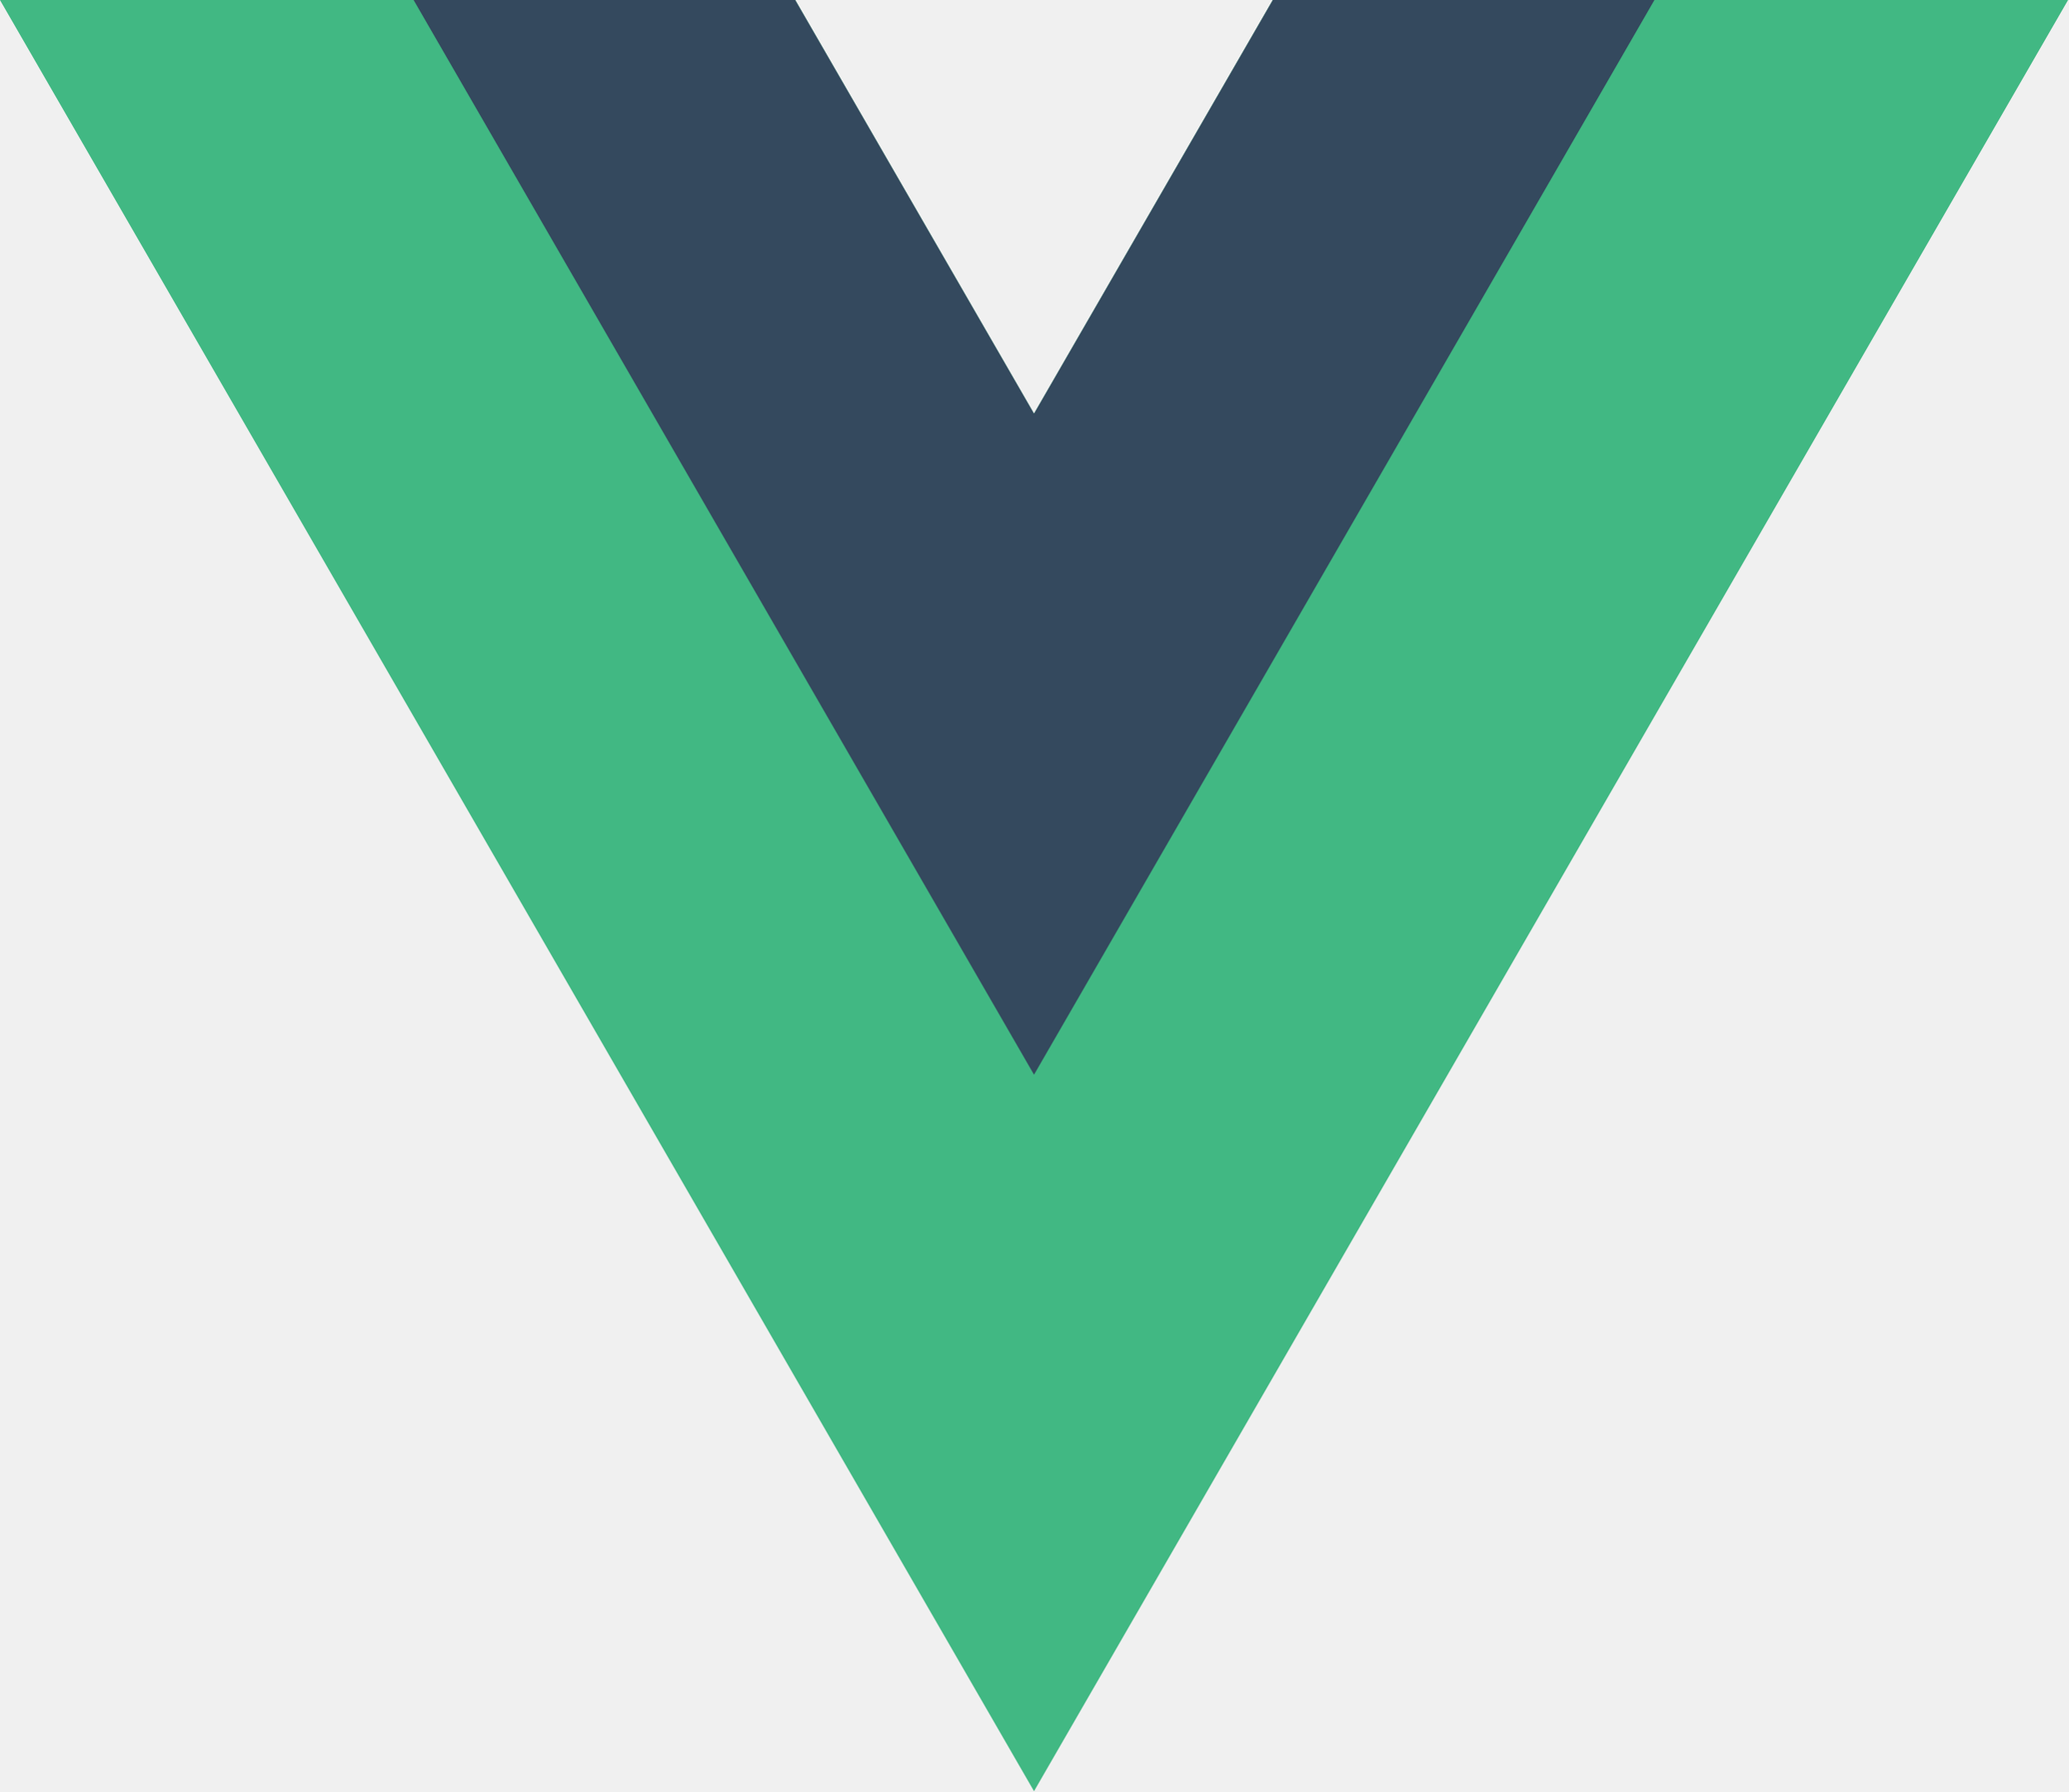
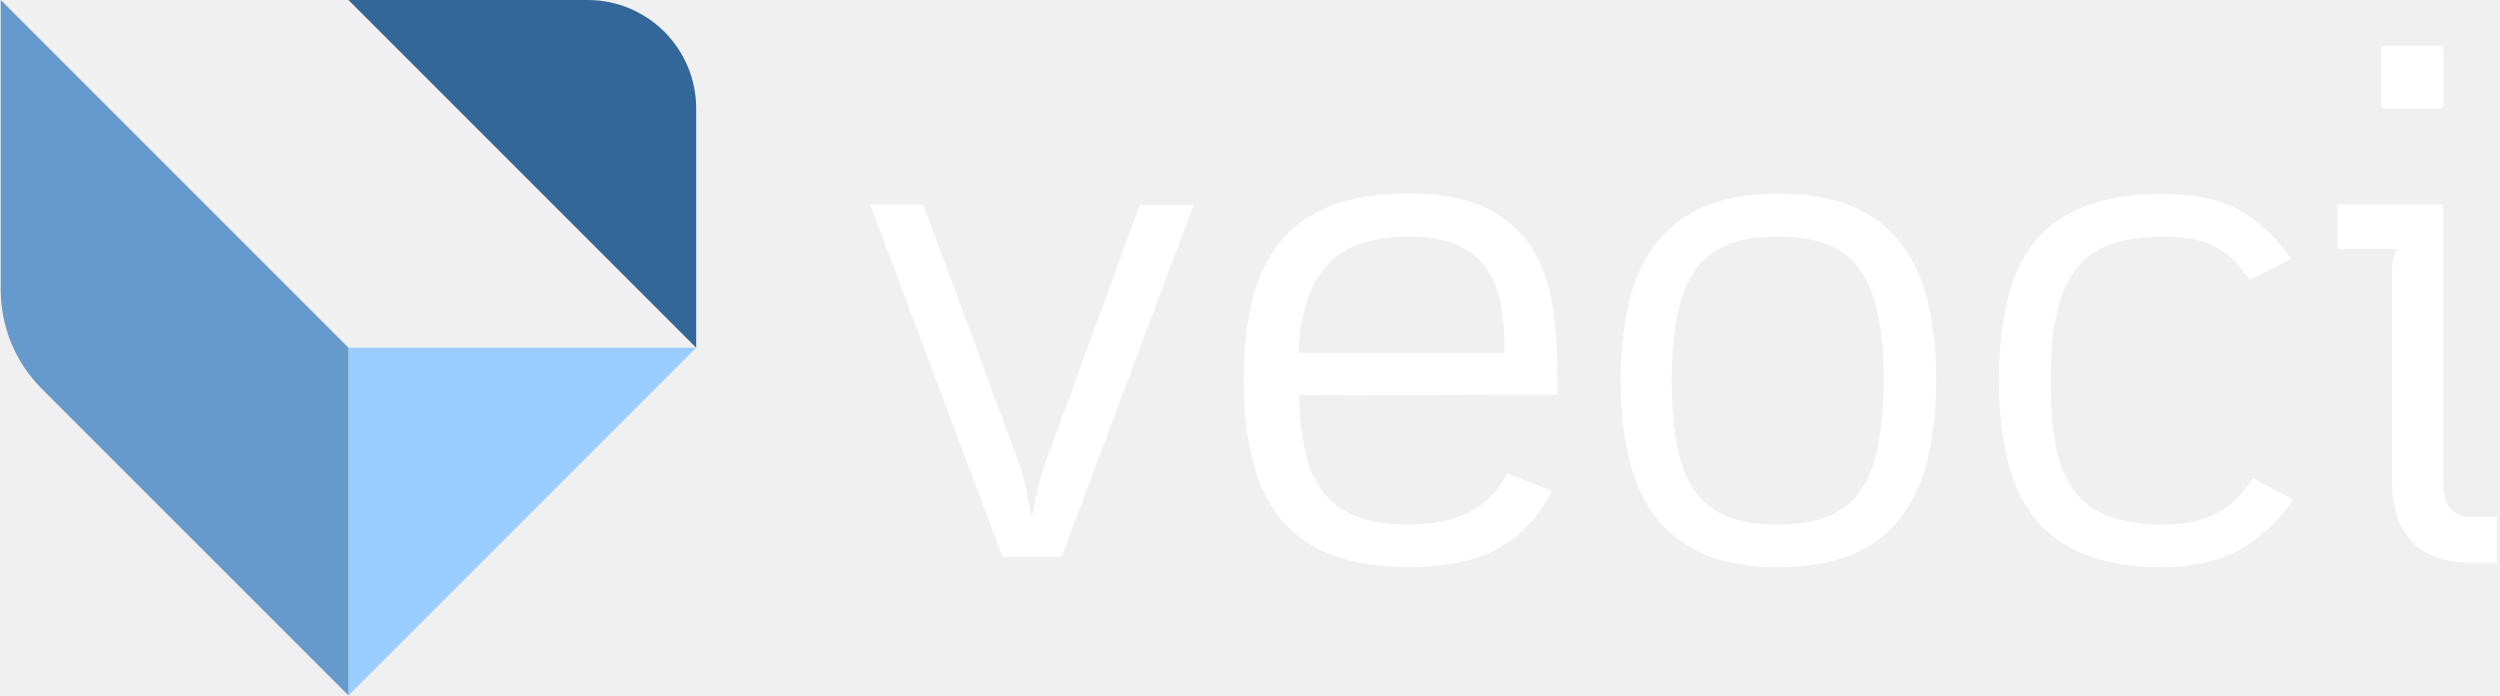
- <svg xmlns="http://www.w3.org/2000/svg" viewBox="0 0 261.76 226.69">
-   <path d="M161.096.001l-30.225 52.351L100.647.001H-.005l130.877 226.688L261.749.001z" fill="#41b883" />
-   <path d="M161.096.001l-30.225 52.351L100.647.001H52.346l78.526 136.01L209.398.001z" fill="#34495e" />
+ <svg xmlns="http://www.w3.org/2000/svg" version="1.1" id="Layer_1" x="0px" y="0px" viewBox="0 0 1035.3 288" style="enable-background:new 0 0 1035.3 288;" xml:space="preserve">
+   <path style="fill:#336699;" d="M144.3,0l144,144V45c0-24.9-20.1-45-45-45H144.3z" />
+   <path style="fill:#99CCFF;" d="M288.3,144l-144,144V144H288.3z" />
+   <path style="fill:#6699CC;" d="M0.3,0v119.9c0,15.5,6.1,30.3,17.1,41.2L144.3,288V144L0.3,0z" />
+   <g>
+     <path style="fill:#FFFFFF;" d="M439.7,230.6h-24.5L360.3,84.7h22l39.9,107.6c0.7,2,1.4,4.3,2,6.8s1.1,4.9,1.5,7.1c0.5,2.7,1.1,5.5,1.6,8.4   c0.5-2.9,1.1-5.7,1.6-8.4c0.5-2.4,1.1-4.8,1.8-7.3c0.6-2.5,1.3-4.8,2-6.8l39.4-107.3h22.3L439.7,230.6z" />
+     <path style="fill:#FFFFFF;" d="M537.8,163.7c0.4,9.1,1.3,16.9,2.8,23.6s4,12.3,7.5,16.7s8,7.7,13.7,9.9s12.8,3.3,21.3,3.3   c10.7,0,19.3-1.8,25.8-5.3s11.6-8.8,15.2-15.9l18.5,7.3c-4.9,10-11.9,17.7-21.1,23.2s-22,8.3-38.5,8.3c-23.4,0-40.5-6.2-51.5-18.5   s-16.4-32-16.4-59c0-12.3,1.1-23.2,3.4-32.7c2.3-9.5,6.1-17.6,11.4-24.2s12.4-11.6,21.1-15.1c8.7-3.4,19.5-5.2,32.3-5.2   c13.6,0,24.5,2.1,32.6,6.2s14.4,9.8,18.8,16.8c4.3,7.1,7.2,15.3,8.4,24.6c1.3,9.3,1.9,19.2,1.9,29.5v6.2L537.8,163.7L537.8,163.7z    M623.1,146.1c0-7.5-0.5-14.2-1.6-20.1s-3.1-10.9-6-15s-6.9-7.3-12.1-9.6s-11.8-3.4-20-3.4c-7.1,0-13.3,0.8-18.8,2.5   c-5.4,1.6-10,4.3-13.9,8.1c-3.8,3.7-6.8,8.7-9,14.8s-3.5,13.7-4.1,22.8h85.5V146.1z" />
+     <path style="fill:#FFFFFF;" d="M801.8,157.5c0,12.1-1.2,23-3.5,32.6c-2.4,9.6-6.1,17.8-11.3,24.4c-5.2,6.7-11.9,11.8-20.2,15.2   s-18.5,5.2-30.4,5.2s-22-1.7-30.3-5.2s-14.9-8.5-20.1-15.1c-5.2-6.6-8.9-14.7-11.3-24.3c-2.4-9.6-3.5-20.6-3.5-32.9   s1.2-23.2,3.5-32.7s6.1-17.6,11.3-24.2s11.9-11.6,20.1-15.1c8.2-3.4,18.3-5.2,30.3-5.2s22.1,1.7,30.4,5.2s15.1,8.5,20.2,15.1   s8.9,14.7,11.3,24.2C800.7,134.2,801.8,145.2,801.8,157.5z M780.1,157.5c0-10.9-0.8-20.1-2.5-27.7c-1.6-7.6-4.2-13.8-7.6-18.5   c-3.5-4.7-8-8.1-13.5-10.2C751,99,744.2,98,736.2,98c-7.8,0-14.5,1-20.2,3.1s-10.2,5.5-13.6,10.2s-6,10.9-7.6,18.5   c-1.6,7.6-2.5,16.9-2.5,27.7c0,10.9,0.8,20.1,2.3,27.7c1.5,7.6,4.1,13.8,7.6,18.6s8.1,8.2,13.6,10.3s12.3,3.1,20.3,3.1   s14.8-1,20.3-3.1s10.1-5.5,13.6-10.3s6.1-11,7.6-18.6S780.1,168.3,780.1,157.5L780.1,157.5z" />
+     <path style="fill:#FFFFFF;" d="M949.6,206.9c-6.9,9.8-14.6,16.9-23.1,21.3c-8.5,4.4-18.8,6.7-30.7,6.7c-12.7,0-23.4-1.7-32.2-5.2   s-15.8-8.5-21-15.1s-9-14.7-11.3-24.3s-3.5-20.5-3.5-32.6c0-12.5,1.2-23.6,3.5-33.3s6.1-17.8,11.3-24.3s12.2-11.4,21-14.8   c8.8-3.3,19.5-5,32.2-5c13,0,23.6,2.3,31.7,6.8c8.1,4.5,15.2,11.2,21.3,20.1l-17.1,8.7c-1.8-2.3-3.5-4.5-5-6.4s-3.6-3.7-6.1-5.3   c-2.7-2-6.1-3.5-10-4.6c-4-1.1-8.9-1.6-14.7-1.6c-7.8,0-14.6,0.9-20.5,2.7c-5.9,1.8-10.8,5-14.7,9.5s-6.8,10.6-8.7,18.3   s-2.8,17.4-2.8,29.2c0,11.6,0.9,21.2,2.6,28.8s4.5,13.7,8.3,18.2s8.7,7.7,14.5,9.6c5.9,1.9,13,2.9,21.3,2.9c5.4,0,10-0.5,13.9-1.5   c3.8-1,7.1-2.4,9.9-4.1c2.8-1.7,5.2-3.7,7.3-6s4.1-4.8,6.1-7.5L949.6,206.9z" />
+     <path style="fill:#FFFFFF;" d="M1022.7,233c-10.3,0-18.2-2.9-23.8-8.6c-5.5-5.7-8.3-14.5-8.3-26.5v-85.3c0-1.6,0.2-3.3,0.5-4.9   s0.8-3.2,1.4-4.6H968V84.7h43.7V198c0,6.2,1,10.4,3,12.6c2,2.3,4.6,3.4,7.9,3.4h11.4v19H1022.7z M1011.9,42.8   c0,1.5-0.6,2.2-1.9,2.2h-22c-0.9,0-1.5-0.1-1.6-0.4s-0.3-0.9-0.3-1.8V21.6c0-1.8,0.6-2.7,1.9-2.7h22c0.9,0,1.5,0.1,1.6,0.4   s0.3,1,0.3,2.3V42.8z" />
+   </g>
</svg>
